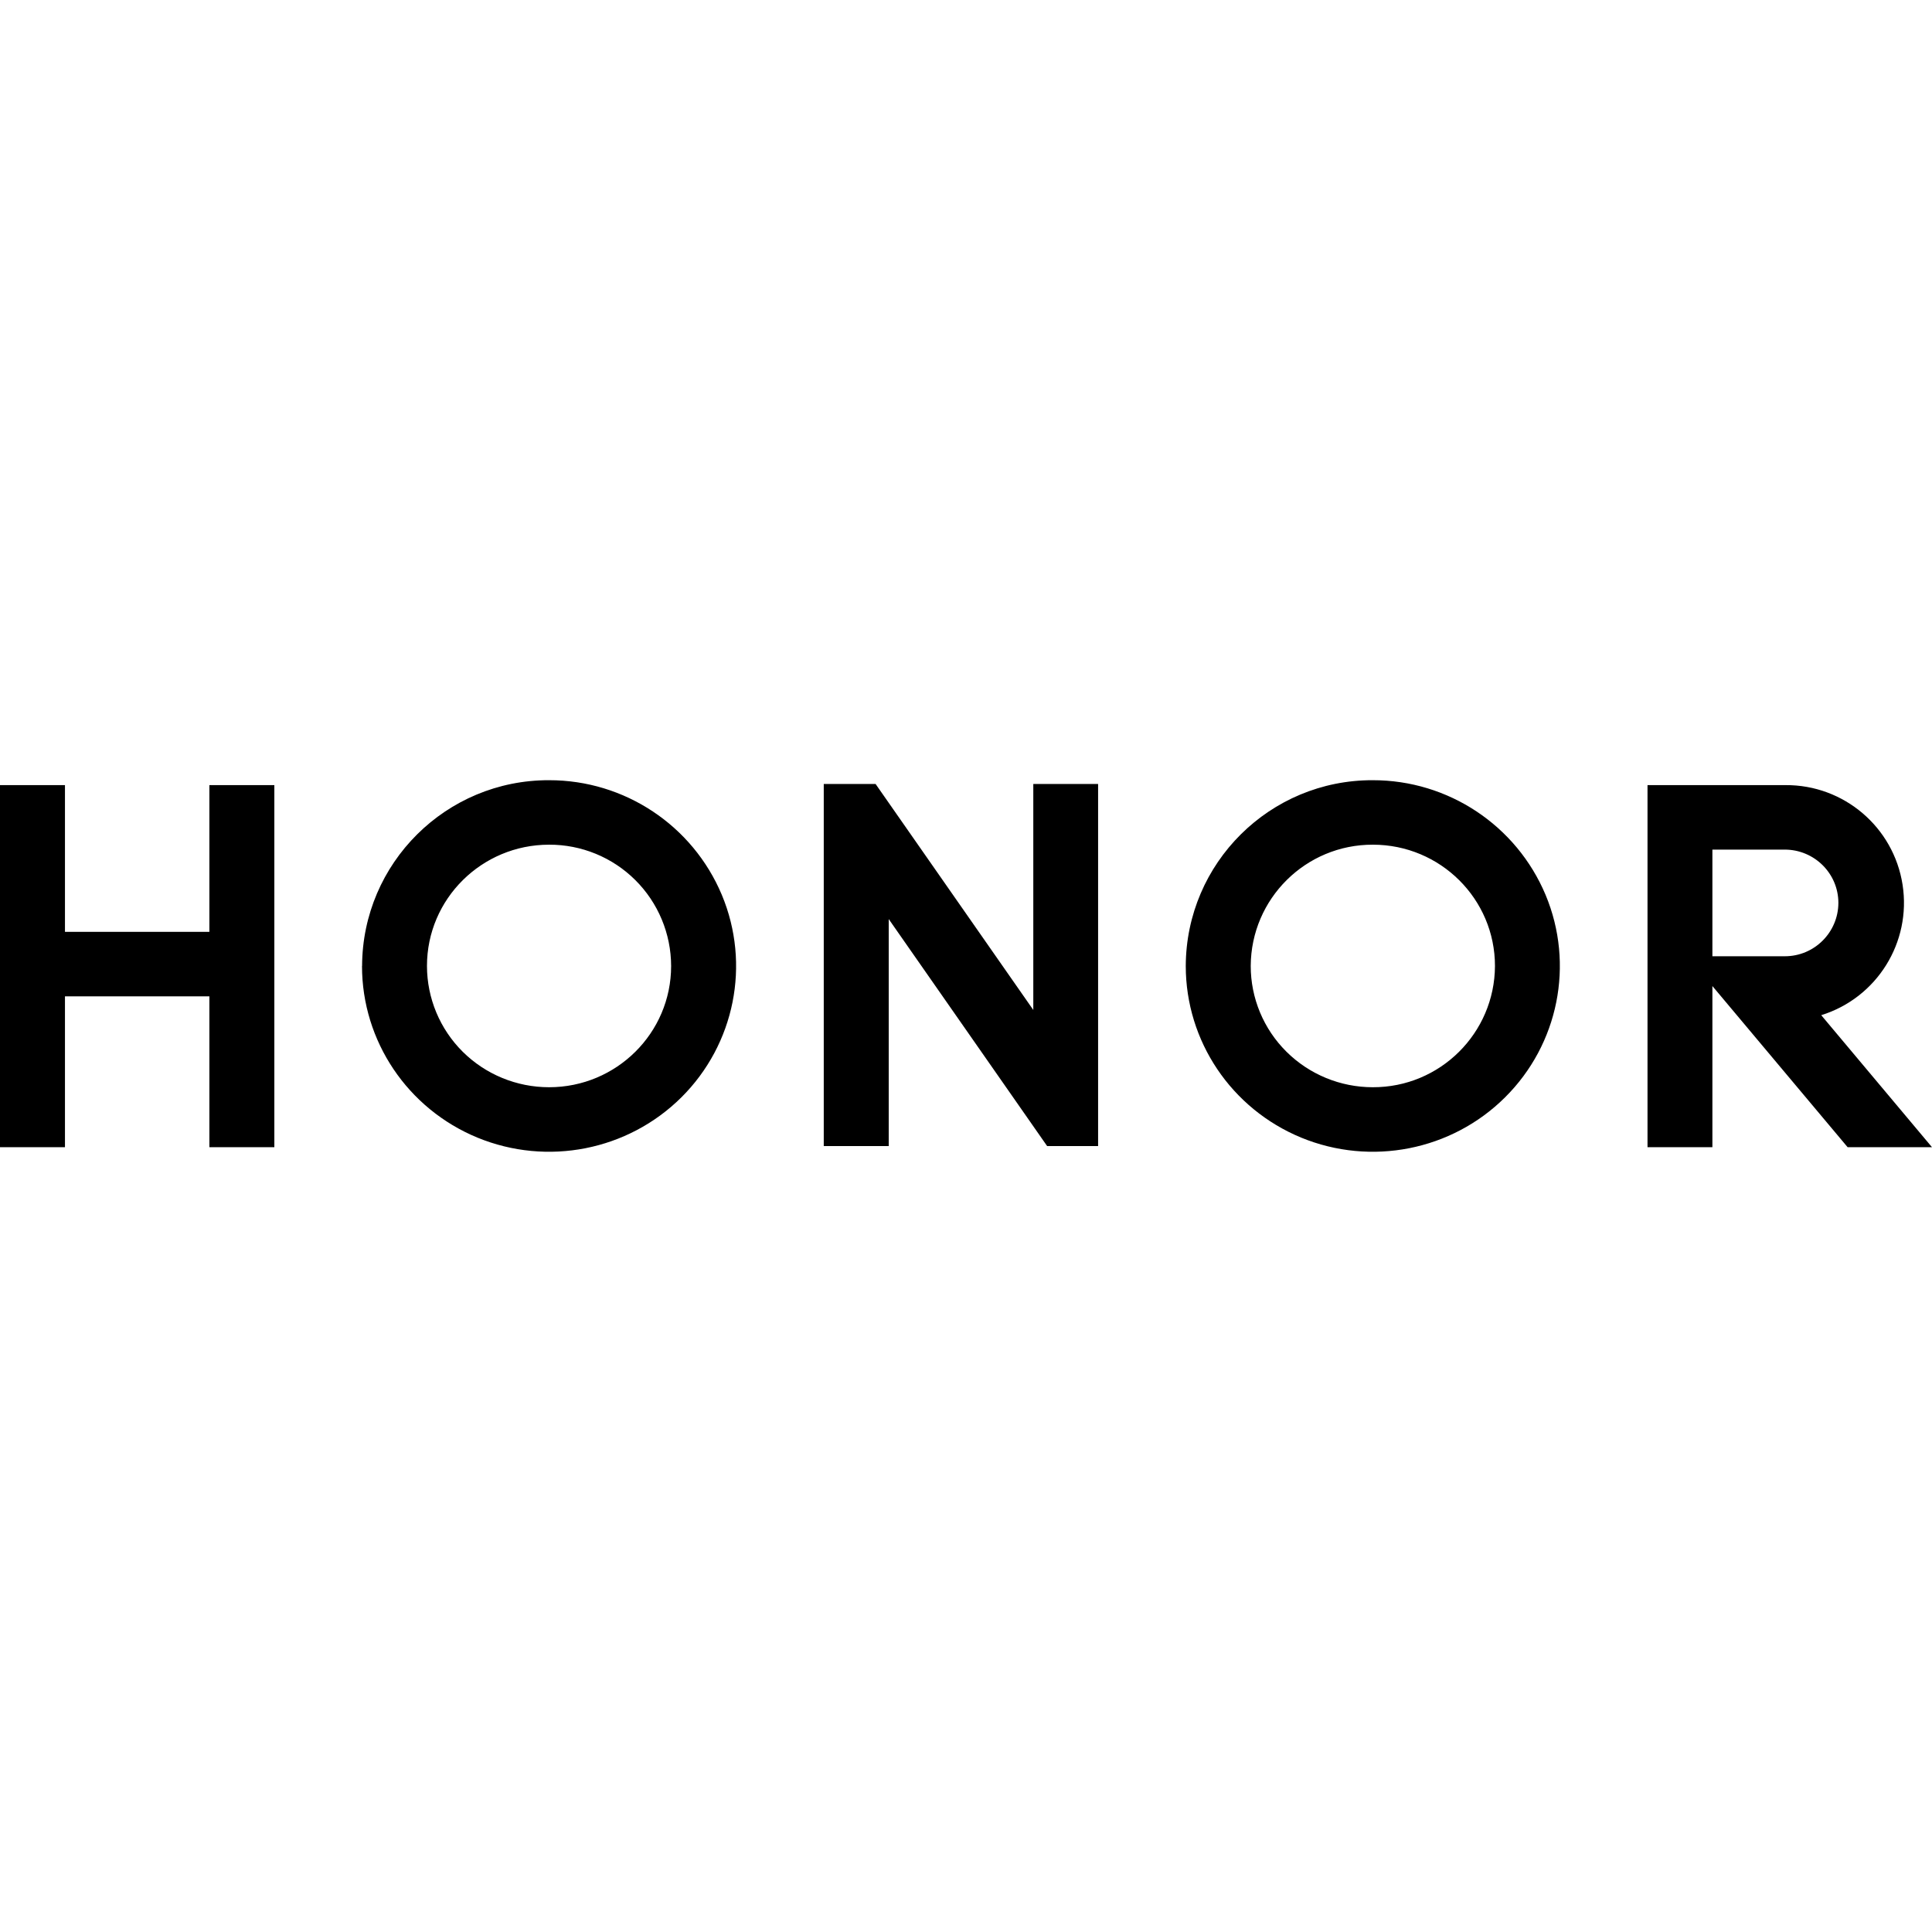
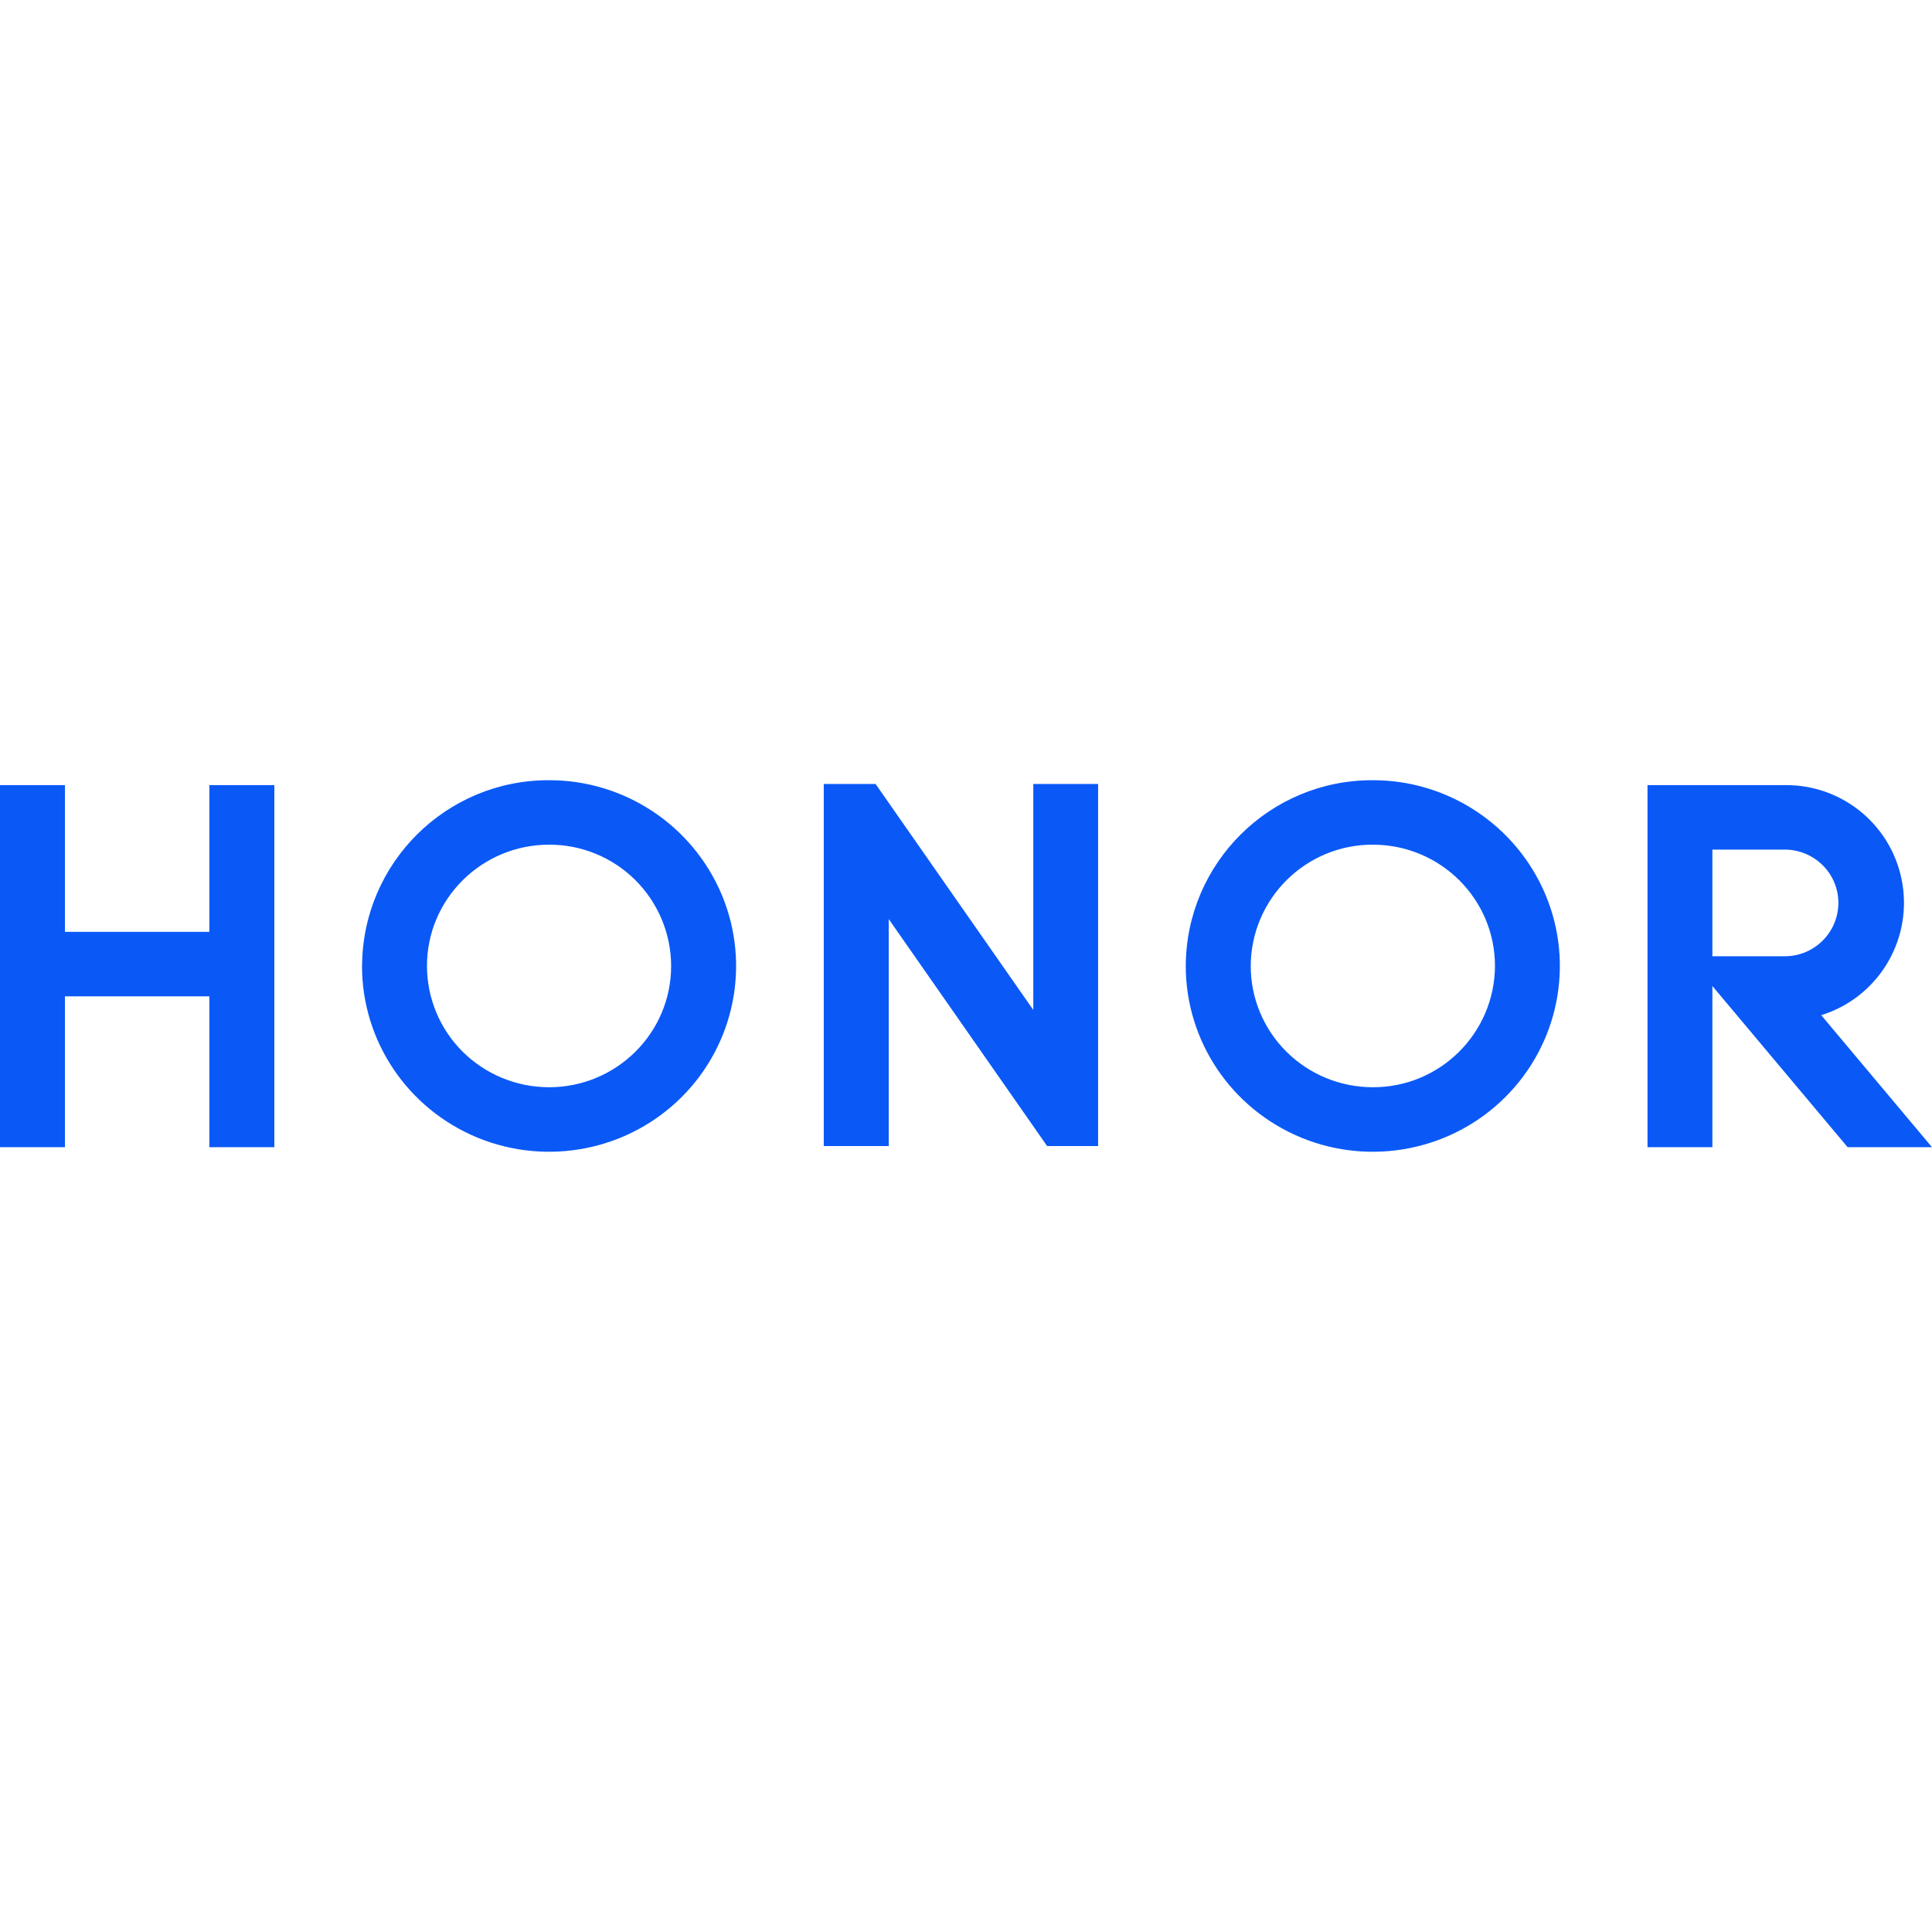
- <svg xmlns="http://www.w3.org/2000/svg" role="img" viewBox="0 0 24 24">
+ <svg xmlns="http://www.w3.org/2000/svg" role="img" viewBox="0 0 24 24" fill="#0A59F7">
  <path d="M2.601 9.753v1.823H.807V9.753H0v4.498h.807v-1.874h1.794v1.874h.807V9.753h-.807Zm18.671.801h.898c.369 0 .667.297.667.662a.665.665 0 0 1-.667.663h-.898v-1.325Zm-.806-.801v4.498h.806v-2.002l1.68 2.002H24l-1.376-1.64a1.462 1.462 0 0 0-.444-2.858h-1.716.002Zm-7.63-.014v2.807l-1.959-2.807h-.644v4.498h.807v-2.82l1.968 2.82h.633V9.739h-.805Zm-7.532 2.26c0-.832.68-1.506 1.517-1.506A1.51 1.51 0 0 1 8.337 12c0 .832-.679 1.506-1.516 1.506-.403 0-.789-.159-1.073-.441A1.504 1.504 0 0 1 5.304 12v-.001ZM4.497 12c0 .933.566 1.774 1.434 2.132.869.357 1.868.16 2.533-.5.664-.66.863-1.653.503-2.515a2.324 2.324 0 0 0-2.146-1.425 2.316 2.316 0 0 0-2.323 2.307L4.497 12Zm11.04-.001a1.513 1.513 0 0 1 1.518-1.506c.838 0 1.516.675 1.516 1.507a1.513 1.513 0 0 1-1.518 1.506c-.402 0-.788-.159-1.072-.441a1.5 1.5 0 0 1-.444-1.066ZM14.73 12c0 .933.566 1.774 1.434 2.132.868.357 1.868.16 2.532-.5.665-.66.864-1.653.504-2.515a2.325 2.325 0 0 0-2.147-1.425 2.316 2.316 0 0 0-2.323 2.307V12Z" />
</svg>
